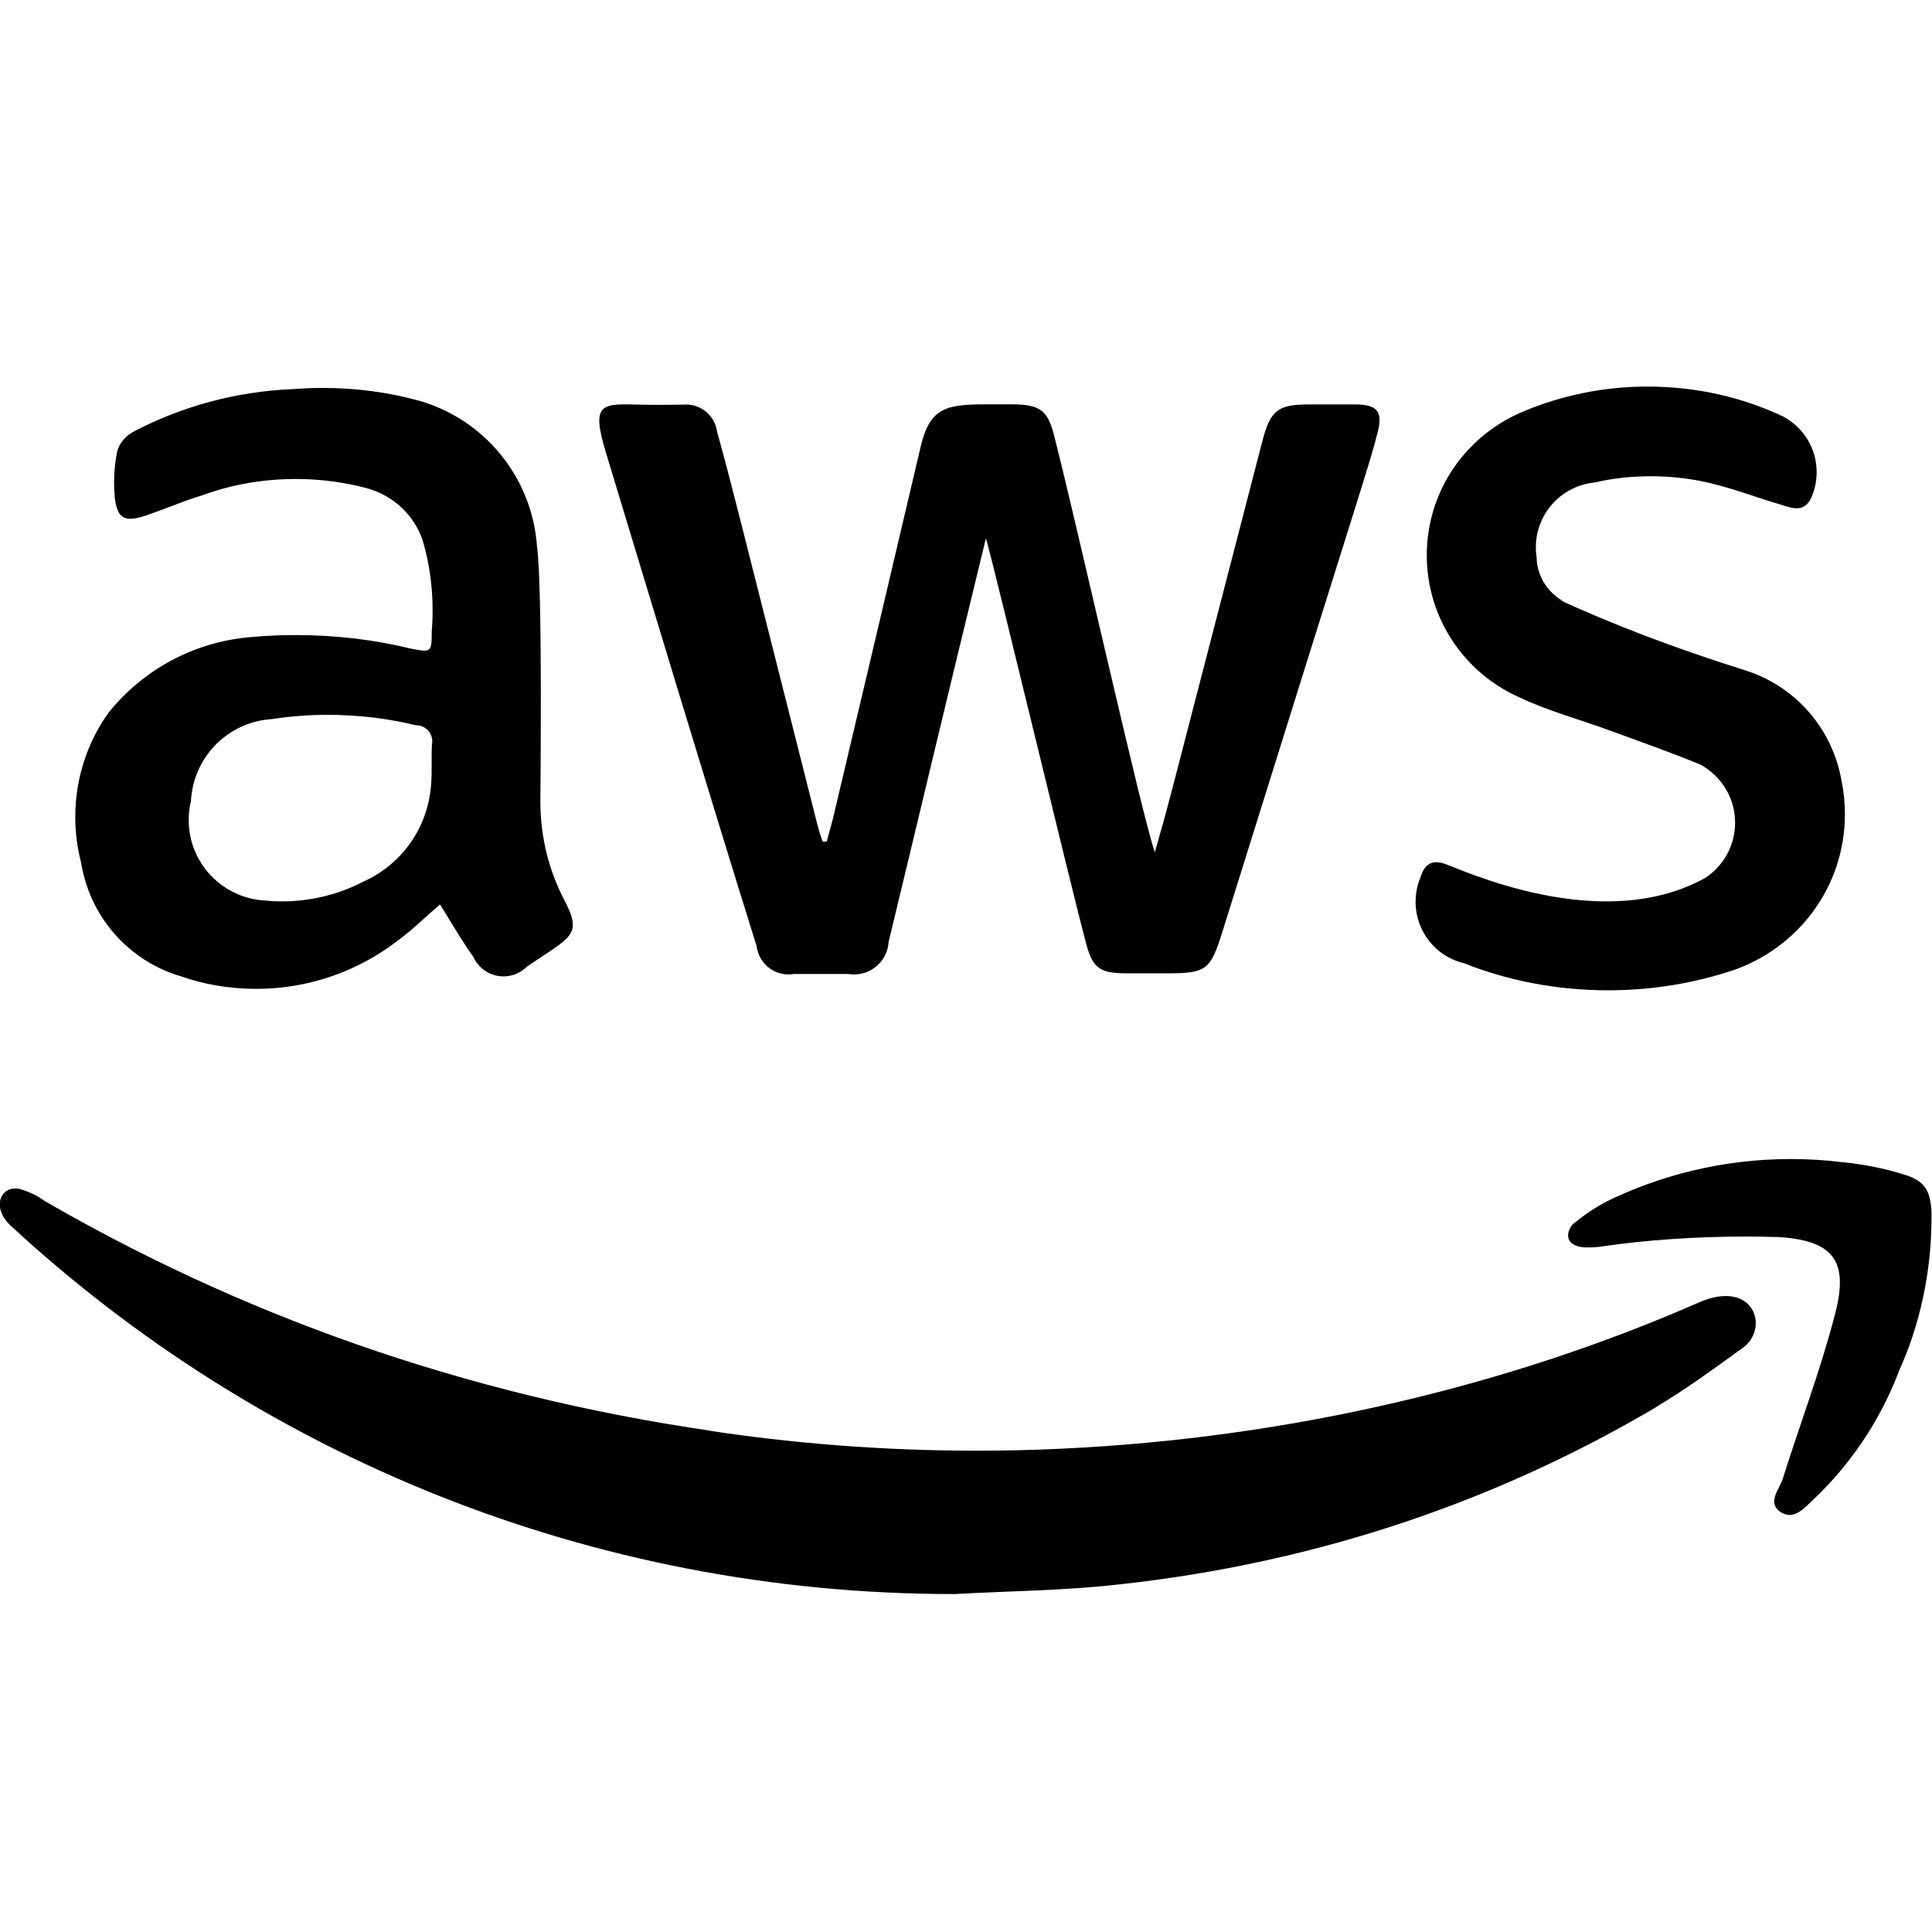
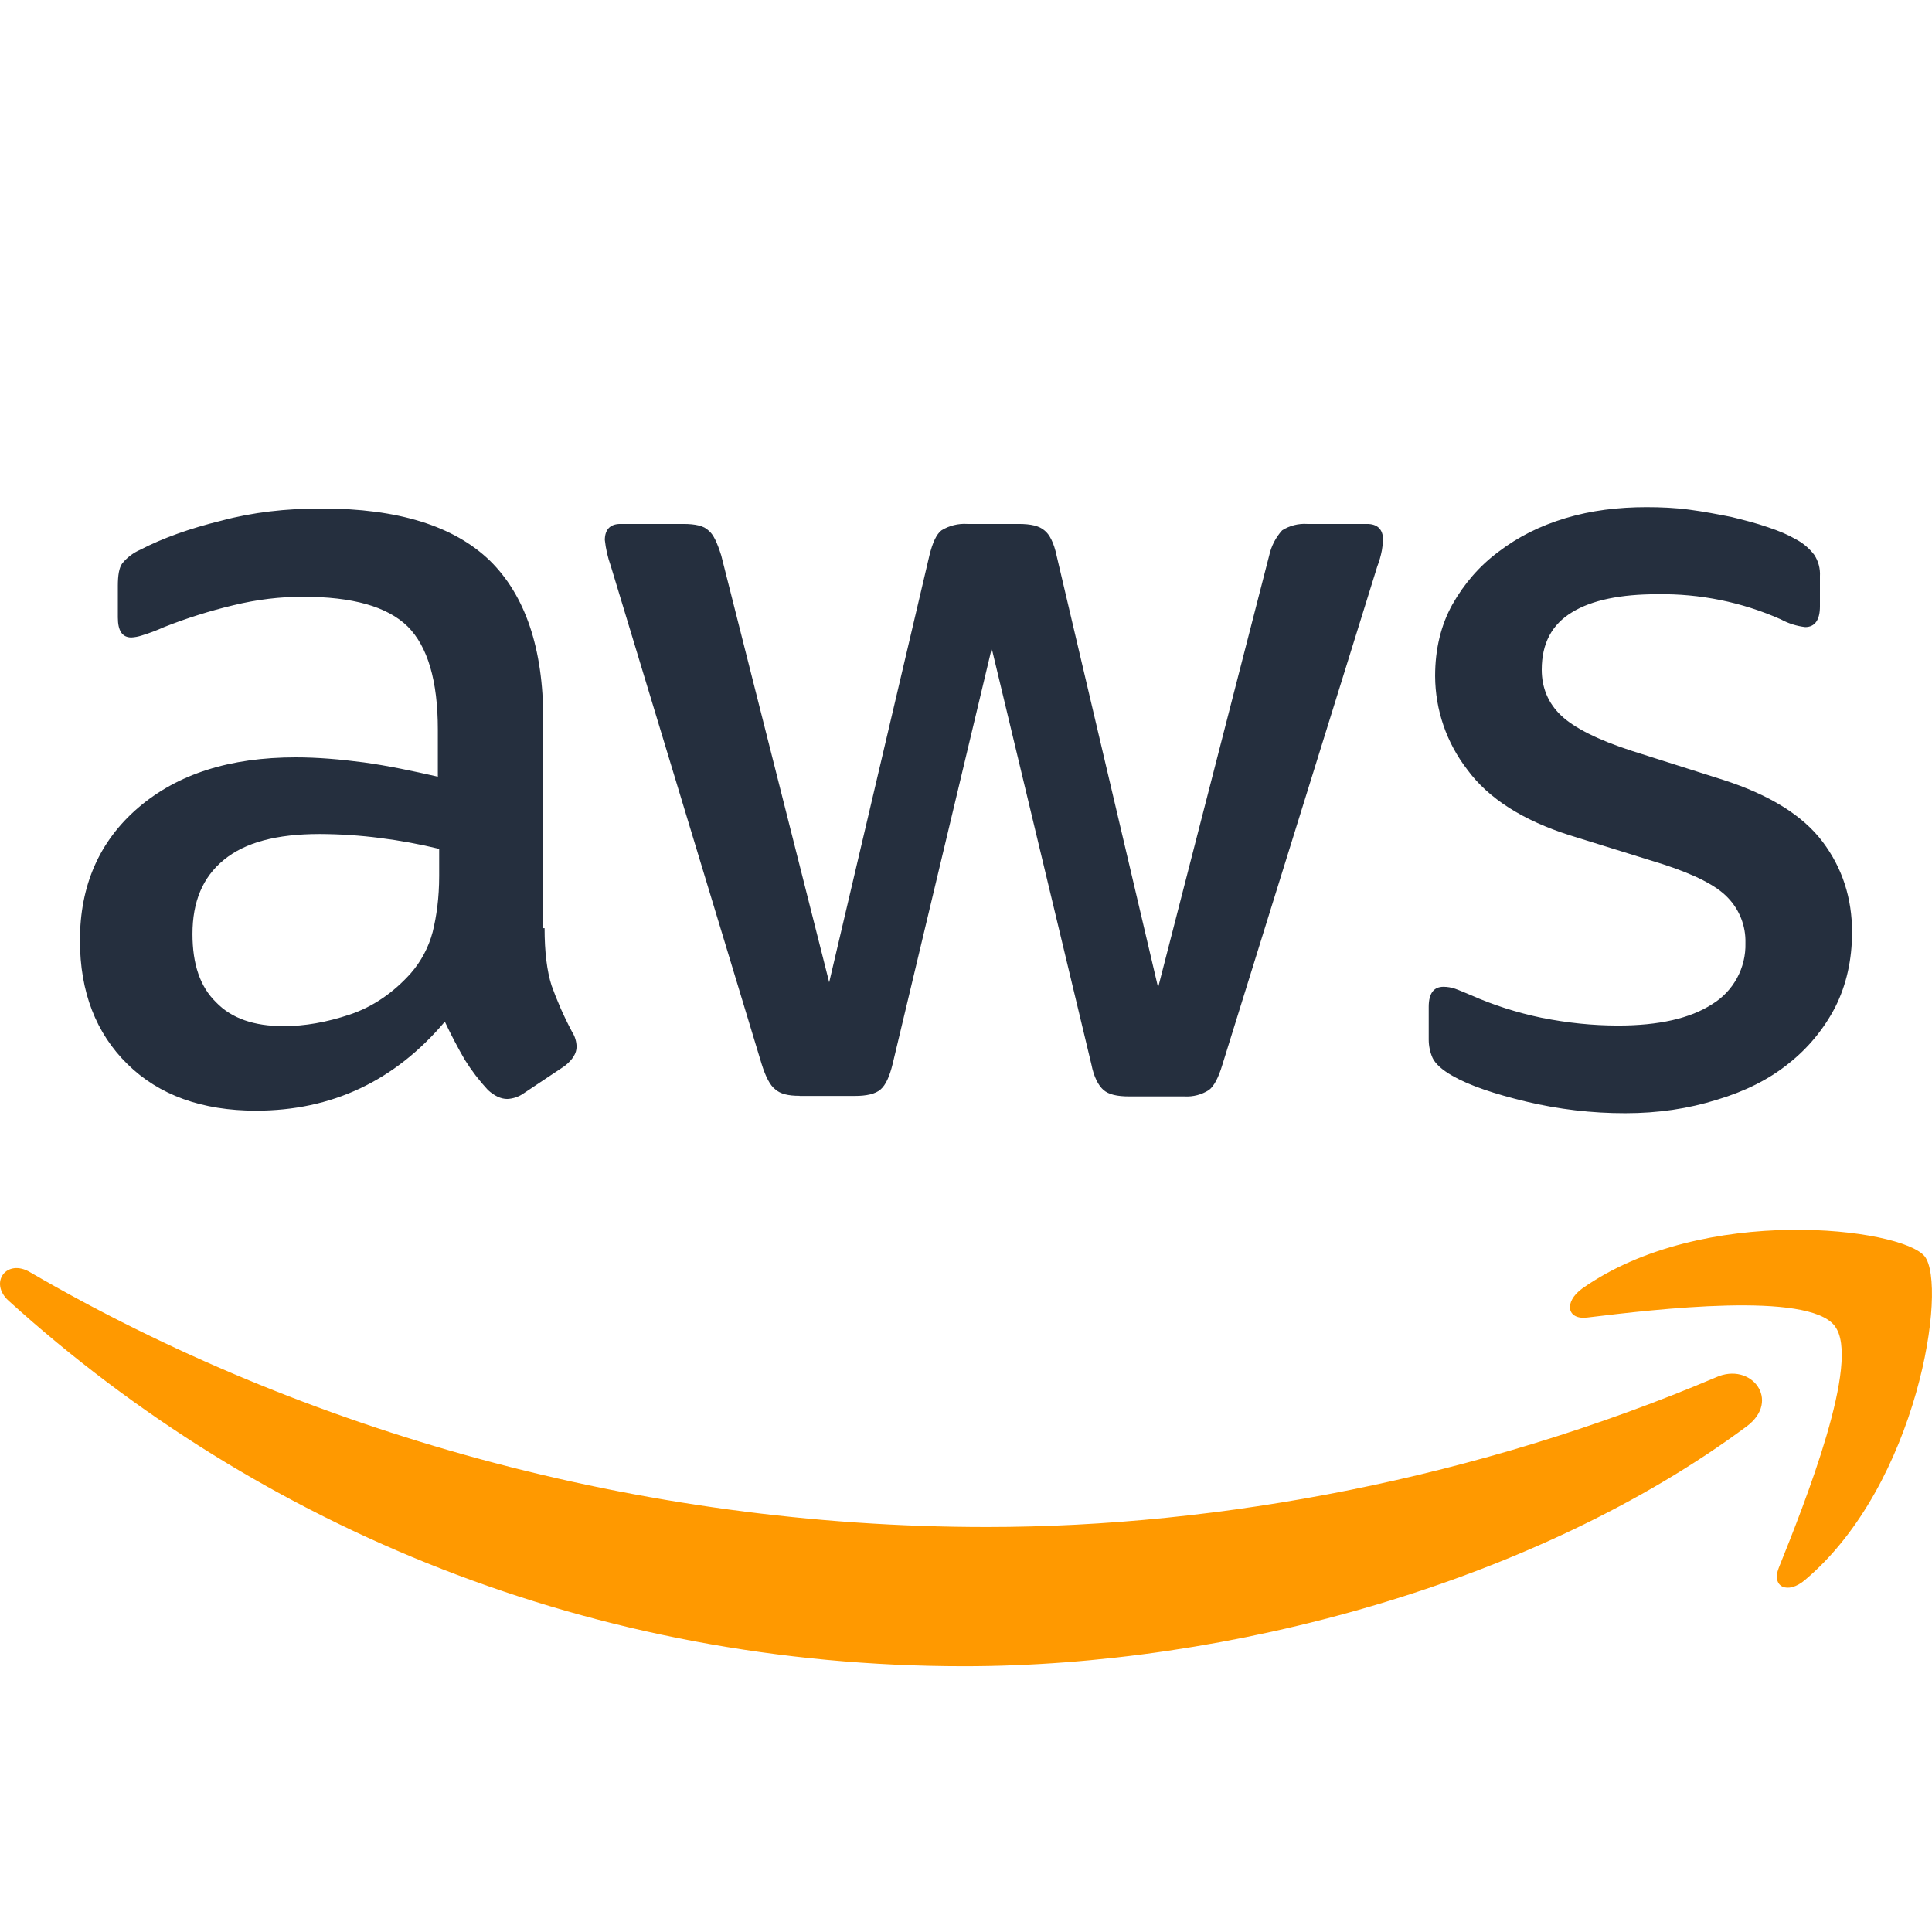
- <svg xmlns="http://www.w3.org/2000/svg" width="24px" height="24px" viewBox="0 0 24 24">
-   <path d="m12.248 6.685c-.656 2.694-.614 2.55-1.209 5.014-.013.227-.201.406-.43.406-.025 0-.05-.002-.074-.006h.003-.675c-.02.004-.044.006-.067.006-.203 0-.37-.151-.396-.346v-.002c-.577-1.846-1.35-4.41-1.87-6.125-.192-.633-.066-.618.436-.605.174.005.342 0 .515 0 .012-.001.026-.002.041-.002.196 0 .358.145.385.333v.002c.169.605.281 1.069 1.246 4.88.018.075.042.146.066.215h.051c.023-.094.051-.182.075-.277q.548-2.313 1.092-4.63c.113-.48.314-.525.8-.525h.356c.32.005.422.07.502.389.281 1.097 1.102 4.77 1.251 5.174.24-.858-.084.37 1.336-5.108.098-.379.192-.454.577-.454h.591c.253.005.328.084.267.333-.113.446-.136.464-1.935 6.228-.146.464-.197.506-.684.506h-.497c-.342 0-.431-.061-.515-.394-.202-.759-1.092-4.485-1.238-5.01zm-6.364 5.211c.068.139.208.233.37.233.114 0 .216-.046.291-.121l.295-.197c.32-.211.342-.295.169-.633-.186-.354-.296-.773-.296-1.218 0-.015 0-.03 0-.045v.002c0-.146.028-2.61-.042-3.13-.062-.87-.665-1.584-1.471-1.811l-.014-.003c-.353-.098-.758-.154-1.177-.154-.126 0-.252.005-.375.015l.016-.001c-.736.029-1.42.224-2.025.547l.025-.012c-.091.049-.159.13-.191.227l-.001.003c-.026.118-.041.254-.041.393 0 .061.003.122.008.182l-.001-.008c.028.277.122.328.384.24.24-.08.469-.182.708-.253.345-.128.743-.202 1.159-.202.323 0 .635.045.931.128l-.024-.006c.317.095.564.334.668.639l.002.007c.077.258.122.554.122.861 0 .094-.004.188-.012.28l.001-.012c0 .258-.005.258-.258.211-.43-.107-.923-.169-1.431-.169-.187 0-.373.008-.556.025l.024-.002c-.726.053-1.36.406-1.787.933l-.004.005c-.26.36-.416.811-.416 1.298 0 .197.025.387.073.569l-.003-.016c.104.682.588 1.228 1.225 1.422l.012.003c.28.1.603.158.94.158.667 0 1.282-.227 1.77-.608l-.006.005c.178-.131.338-.29.52-.446.146.234.272.454.417.656zm-.72-2.887h.005c.111 0 .201.09.201.201 0 .014-.001.027-.004.041v-.001c-.01.178.005.356-.014.534-.05.523-.377.959-.83 1.164l-.009.004c-.294.154-.641.245-1.01.245-.075 0-.149-.004-.222-.011l.009.001c-.529-.031-.946-.467-.946-1.001 0-.082.01-.162.029-.239l-.001.007c.026-.548.46-.987 1.004-1.021h.003c.21-.034.452-.053.698-.053.388 0 .766.048 1.126.138l-.032-.007zm16.346 3.051c.825-.277 1.408-1.043 1.408-1.945 0-.141-.014-.279-.041-.412l.002.013c-.107-.653-.564-1.177-1.169-1.379l-.012-.004c-.912-.286-1.659-.575-2.383-.905l.129.053c-.209-.105-.351-.315-.356-.559v-.001c-.006-.037-.009-.079-.009-.122 0-.419.318-.763.726-.805h.003c.211-.05.453-.078.702-.078.217 0 .43.022.635.063l-.02-.003c.342.066.67.197 1.003.295.131.042.277.098.366-.075.046-.097.073-.211.073-.33 0-.298-.166-.557-.411-.689l-.004-.002c-.494-.236-1.074-.373-1.686-.373-.546 0-1.066.11-1.54.308l.026-.01c-.725.288-1.228.984-1.228 1.797 0 .779.462 1.451 1.127 1.755l.012.005c.361.174.754.277 1.134.417s.759.272 1.13.426c.256.142.427.411.427.72 0 .286-.146.537-.368.684l-.003.002c-1.298.72-3.04-.113-3.243-.178-.154-.051-.248.01-.295.174-.038.089-.06.193-.06.302 0 .369.255.679.599.761l.005.001c.531.213 1.146.336 1.79.336.546 0 1.072-.089 1.563-.253l-.035.01zm-7.634 7.625c2.498-.268 4.766-1.052 6.763-2.244l-.076.042c.375-.22.726-.48 1.082-.736.342-.24.15-.862-.53-.572-2.344 1.029-5.066 1.687-7.925 1.821l-.051.002c-.3.015-.651.023-1.004.023-1.152 0-2.284-.088-3.389-.258l.123.016c-3.117-.449-5.924-1.458-8.429-2.927l.109.059c-.088-.059-.189-.107-.297-.139l-.008-.002c-.23-.051-.361.22-.113.454 3.069 2.838 7.189 4.578 11.716 4.578h.014-.001c.675-.038 1.35-.042 2.015-.117zm8.187-4.32c.694.038.909.277.736.946-.178.694-.436 1.369-.651 2.053-.042.136-.197.295-.038.413.174.122.305-.047.422-.154.455-.433.813-.962 1.044-1.555l.01-.029c.258-.564.408-1.224.408-1.919 0-.016 0-.031 0-.047v.002c-.01-.29-.084-.413-.366-.492-.224-.069-.487-.122-.757-.148l-.016-.001c-.183-.023-.394-.036-.609-.036-.836 0-1.626.197-2.327.546l.03-.014c-.155.084-.289.176-.412.28l.004-.003c-.051.042-.15.248.113.286.024.002.053.003.081.003.069 0 .137-.006.202-.018l-.007.001c.526-.075 1.134-.118 1.751-.118.134 0 .267.002.4.006h-.019z" />
+ <svg xmlns="http://www.w3.org/2000/svg" width="800px" height="800px" viewBox="0 0 16 16" fill="none">
+   <path fill="#252F3E" d="M4.51 7.687c0 .197.02.357.058.475.042.117.096.245.17.384a.233.233 0 01.037.123c0 .053-.032.107-.1.16l-.336.224a.255.255 0 01-.138.048c-.054 0-.107-.026-.16-.074a1.652 1.652 0 01-.192-.251 4.137 4.137 0 01-.165-.315c-.415.491-.936.737-1.564.737-.447 0-.804-.129-1.064-.385-.261-.256-.394-.598-.394-1.025 0-.454.16-.822.484-1.1.325-.278.756-.416 1.304-.416.18 0 .367.016.564.042.197.027.4.07.612.118v-.39c0-.406-.085-.689-.25-.854-.17-.166-.458-.246-.868-.246-.186 0-.377.022-.574.07a4.23 4.23 0 00-.575.181 1.525 1.525 0 01-.186.07.326.326 0 01-.085.016c-.075 0-.112-.054-.112-.166v-.262c0-.085.01-.15.037-.186a.399.399 0 01.15-.113c.185-.096.409-.176.67-.24.26-.07.537-.101.83-.101.633 0 1.096.144 1.394.432.293.288.442.726.442 1.314v1.73h.01zm-2.161.811c.175 0 .356-.032.548-.096.191-.064.362-.182.505-.342a.848.848 0 00.181-.341c.032-.129.054-.283.054-.465V7.03a4.43 4.43 0 00-.49-.09 3.996 3.996 0 00-.5-.033c-.357 0-.618.07-.793.214-.176.144-.26.347-.26.614 0 .25.063.437.196.566.128.133.314.197.559.197zm4.273.577c-.096 0-.16-.016-.202-.054-.043-.032-.08-.106-.112-.208l-1.25-4.127a.938.938 0 01-.049-.214c0-.085.043-.133.128-.133h.522c.1 0 .17.016.207.053.043.032.075.107.107.208l.894 3.535.83-3.535c.026-.106.058-.176.1-.208a.365.365 0 01.214-.053h.425c.102 0 .17.016.213.053.043.032.08.107.101.208l.841 3.578.92-3.578a.458.458 0 01.107-.208.346.346 0 01.208-.053h.495c.085 0 .133.043.133.133 0 .027-.006.054-.01.086a.76.76 0 01-.038.133l-1.283 4.127c-.032.107-.069.177-.111.209a.34.34 0 01-.203.053h-.457c-.101 0-.17-.016-.213-.053-.043-.038-.08-.107-.101-.214L8.213 5.37l-.82 3.439c-.026.107-.058.176-.1.213-.043.038-.118.054-.213.054h-.458zm6.838.144a3.51 3.51 0 01-.82-.096c-.266-.064-.473-.134-.612-.214-.085-.048-.143-.101-.165-.15a.378.378 0 01-.031-.149v-.272c0-.112.042-.166.122-.166a.3.3 0 01.096.016c.032.011.08.032.133.054.18.08.378.144.585.187.213.042.42.064.633.064.336 0 .596-.059.777-.176a.575.575 0 00.277-.508.52.52 0 00-.144-.373c-.095-.102-.276-.193-.537-.278l-.772-.24c-.388-.123-.676-.305-.851-.545a1.275 1.275 0 01-.266-.774c0-.224.048-.422.143-.593.096-.17.224-.32.384-.438.16-.122.34-.213.553-.277.213-.064.436-.091.67-.091.118 0 .24.005.357.021.122.016.234.038.346.06.106.026.208.052.303.085.096.032.17.064.224.096a.46.46 0 01.16.133.289.289 0 01.047.176v.251c0 .112-.042.171-.122.171a.552.552 0 01-.202-.064 2.427 2.427 0 00-1.022-.208c-.303 0-.543.048-.708.15-.165.1-.25.256-.25.475 0 .149.053.277.16.379.106.101.303.202.585.293l.756.24c.383.123.66.294.825.513.165.219.244.47.244.748 0 .23-.047.437-.138.619a1.436 1.436 0 01-.388.47c-.165.133-.362.23-.591.299-.24.075-.49.112-.761.112z" />
+   <g fill="#F90" fill-rule="evenodd" clip-rule="evenodd">
+     <path d="M14.465 11.813c-1.75 1.297-4.294 1.986-6.481 1.986-3.065 0-5.827-1.137-7.913-3.027-.165-.15-.016-.353.18-.235 2.257 1.313 5.04 2.109 7.92 2.109 1.941 0 4.075-.406 6.039-1.239.293-.133.543.192.255.406z" />
+     <path d="M15.194 10.98c-.223-.287-1.479-.138-2.048-.069-.17.022-.197-.128-.043-.24 1-.705 2.645-.502 2.836-.267.192.24-.053 1.89-.99 2.68-.143.123-.281.06-.218-.1.213-.53.687-1.72.463-2.003z" />
+   </g>
</svg>
